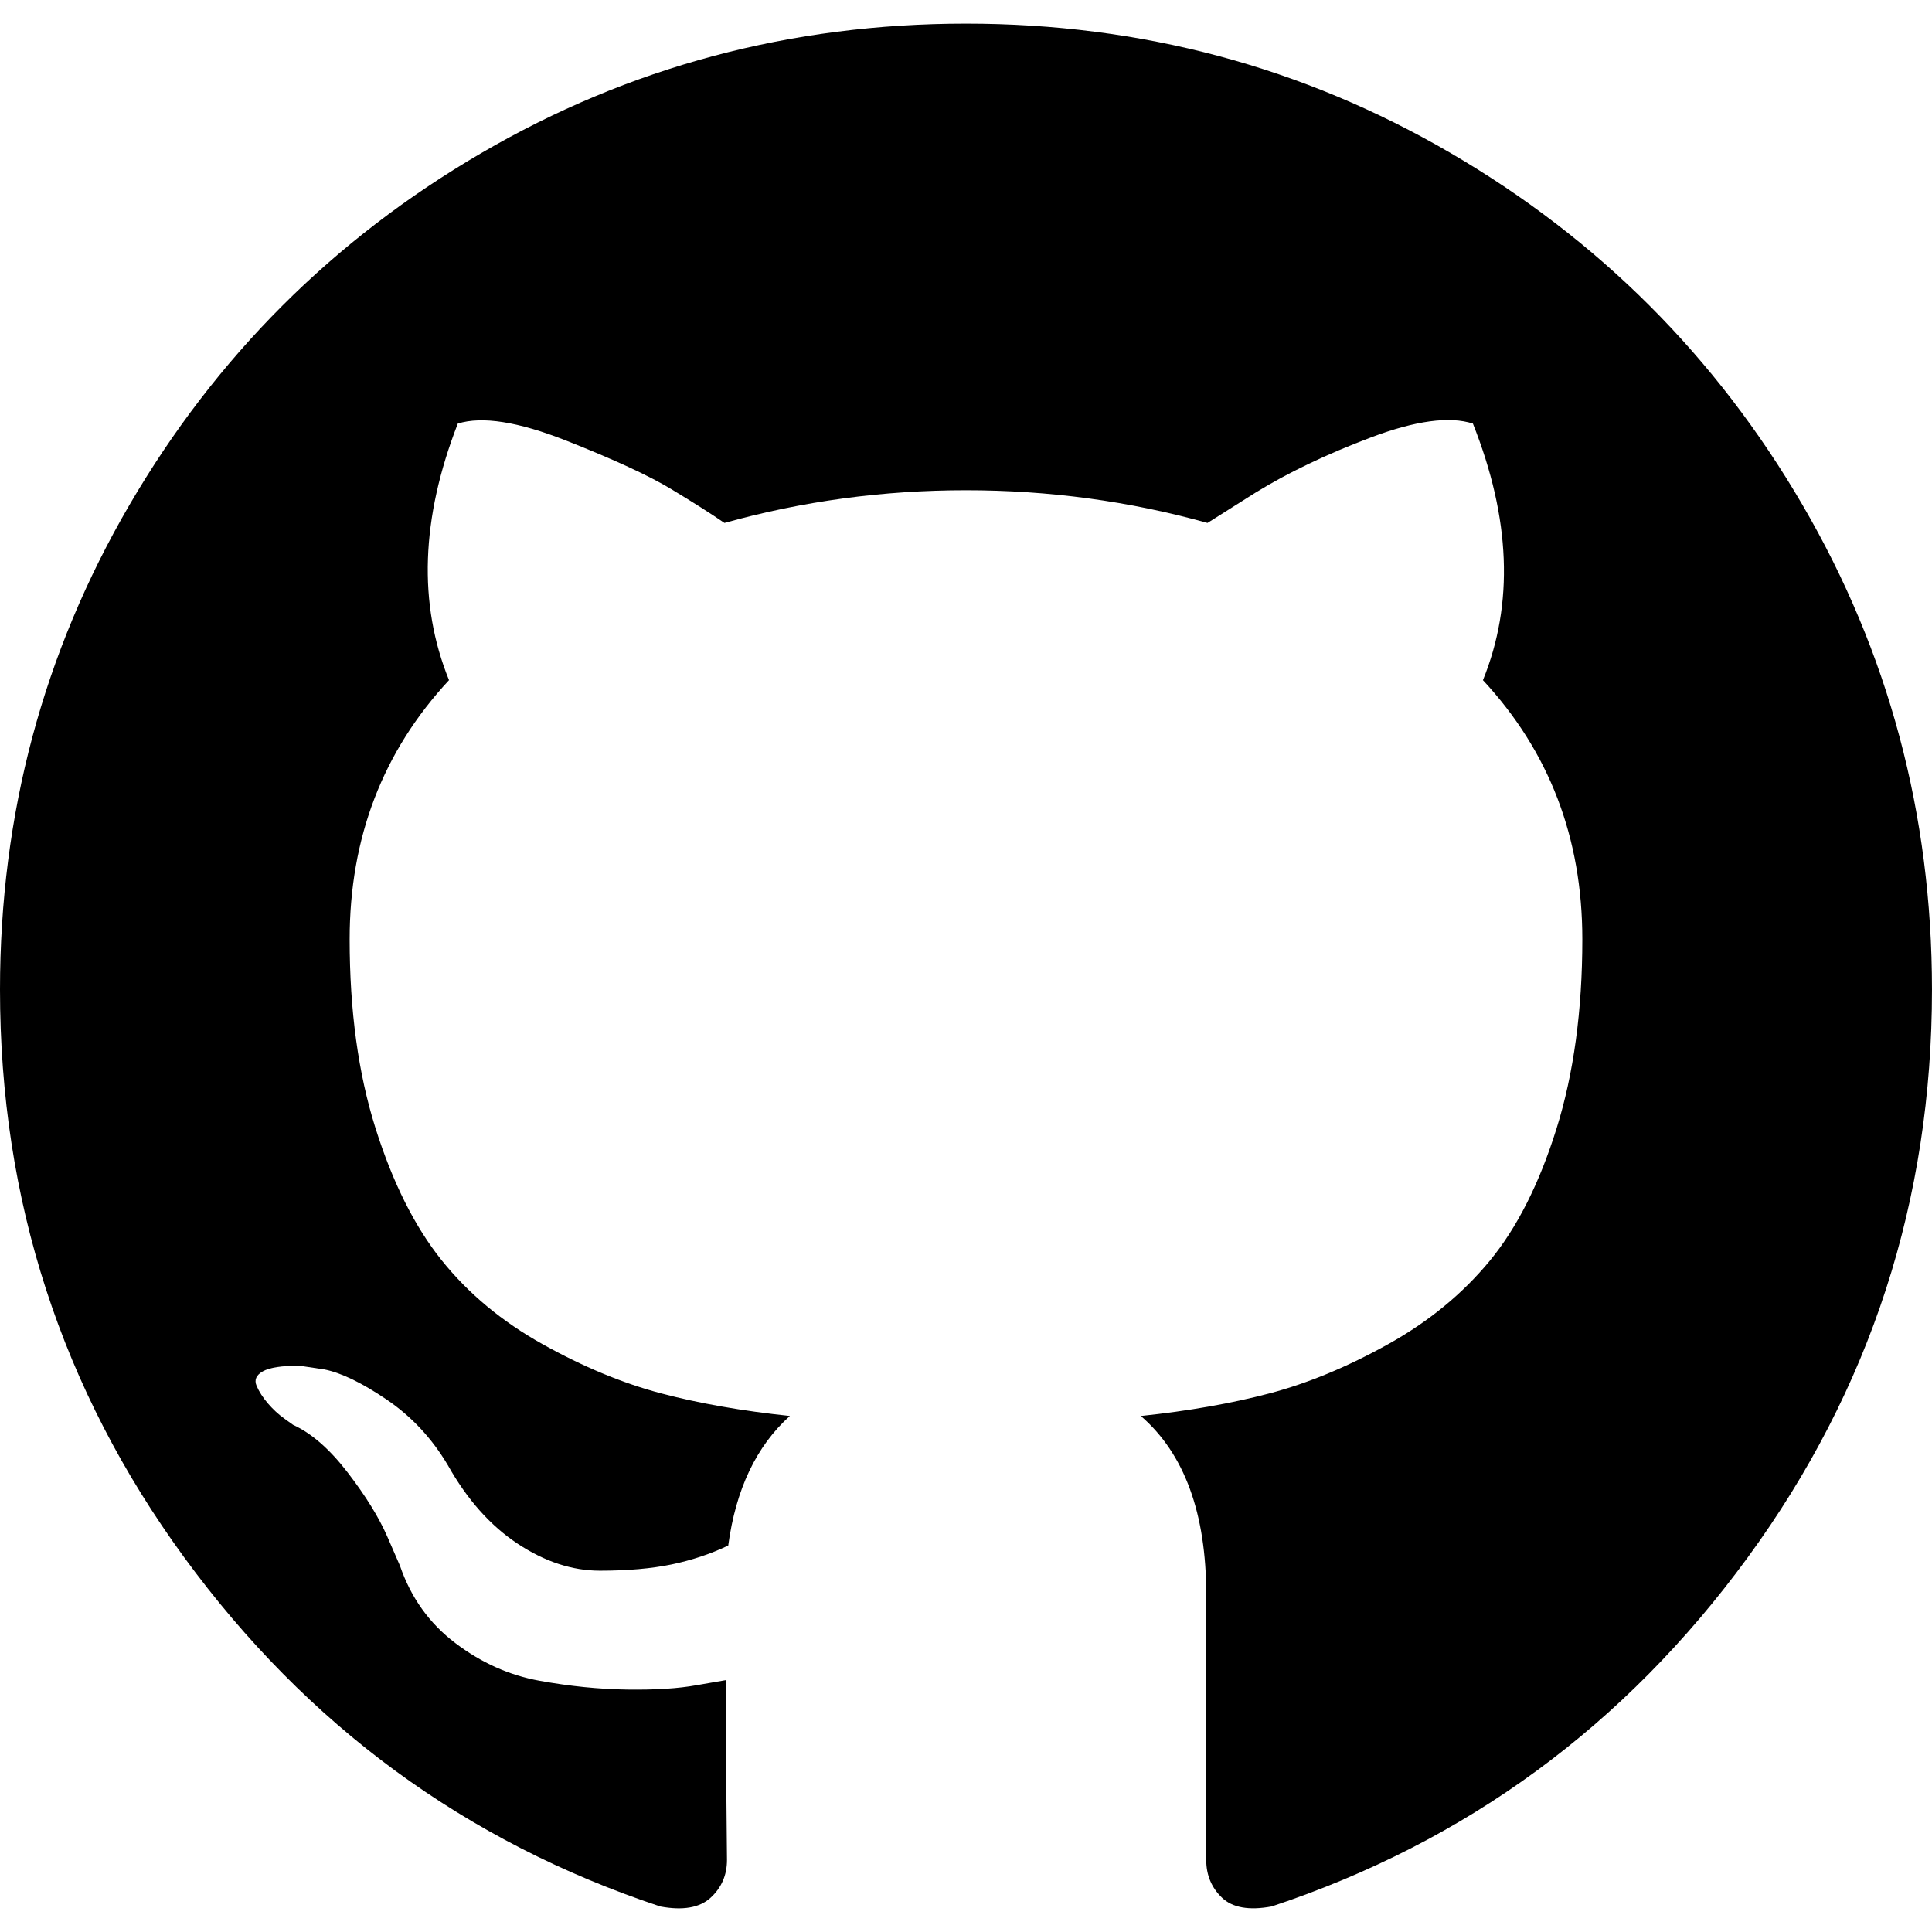
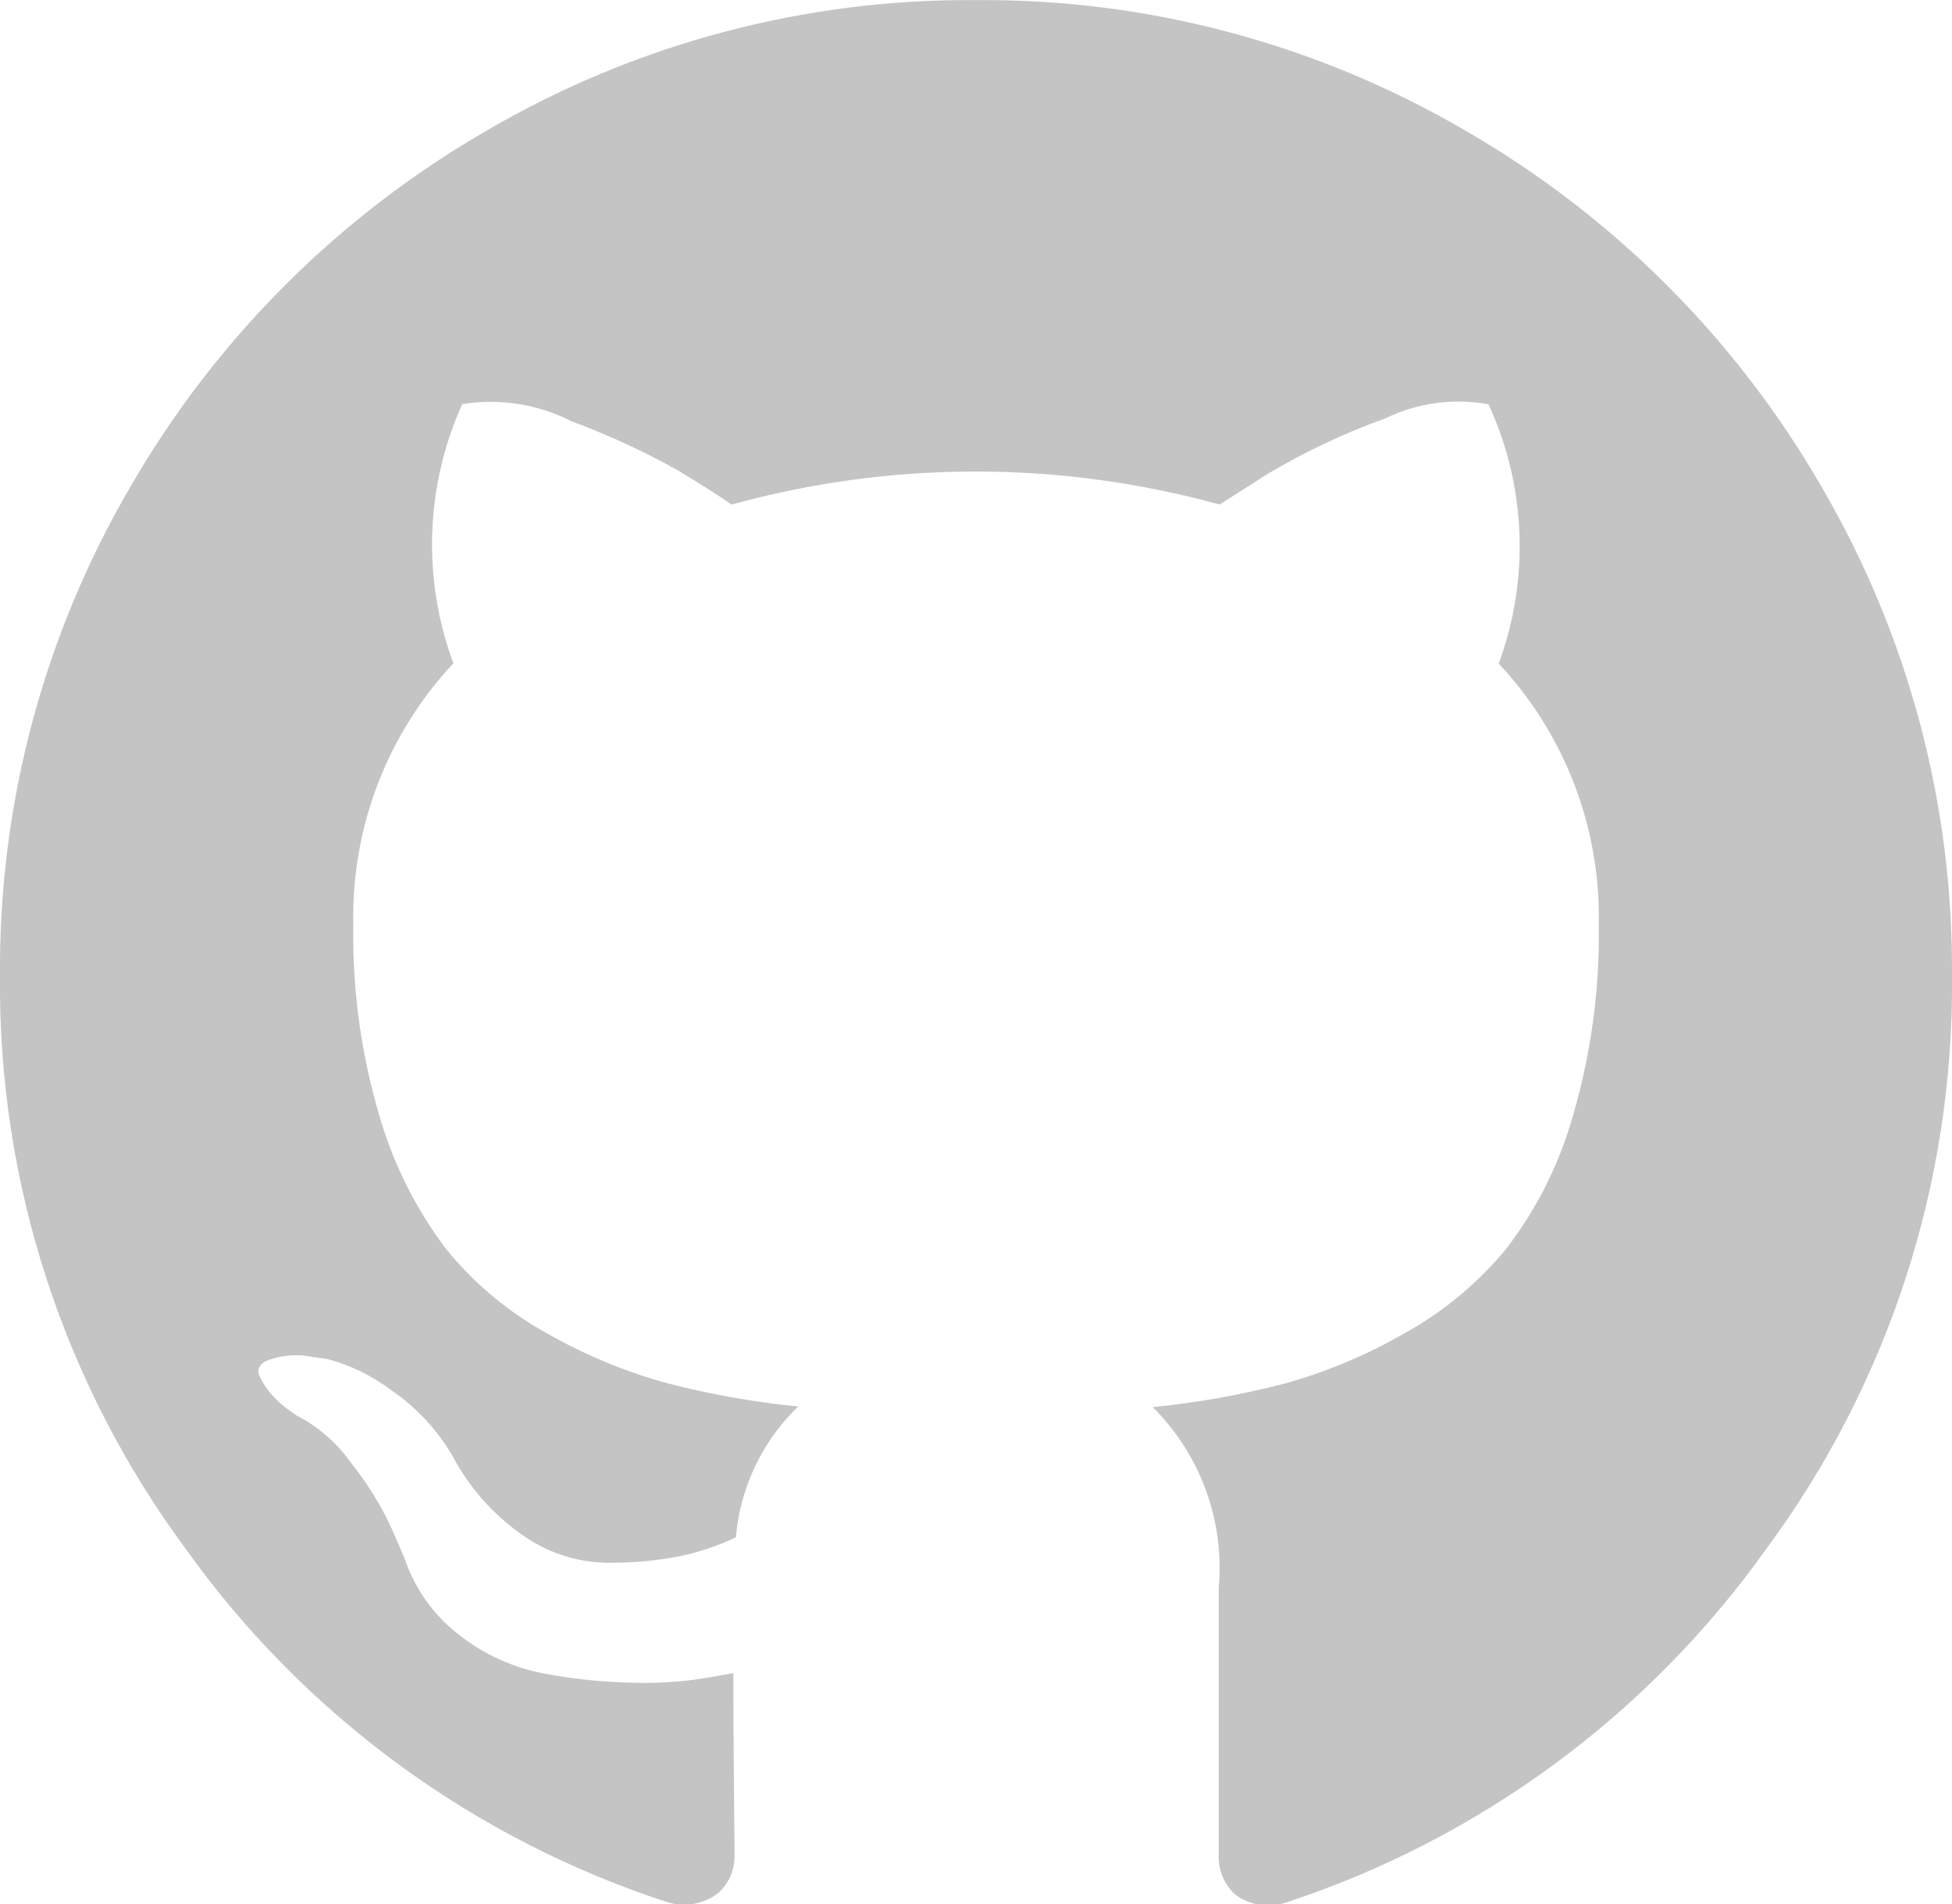
- <svg xmlns="http://www.w3.org/2000/svg" width="438.549" height="438.549">
-   <path d="M409.132 114.573c-19.608-33.596-46.205-60.194-79.798-79.8-33.598-19.607-70.277-29.408-110.063-29.408-39.781 0-76.472 9.804-110.063 29.408-33.596 19.605-60.192 46.204-79.8 79.8C9.803 148.168 0 184.854 0 224.63c0 47.78 13.94 90.745 41.827 128.906 27.884 38.164 63.906 64.572 108.063 79.227 5.14.954 8.945.283 11.419-1.996 2.475-2.282 3.711-5.14 3.711-8.562 0-.571-.049-5.708-.144-15.417a2549.81 2549.81 0 0 1-.144-25.406l-6.567 1.136c-4.187.767-9.469 1.092-15.846 1-6.374-.089-12.991-.757-19.842-1.999-6.854-1.231-13.229-4.086-19.13-8.559-5.898-4.473-10.085-10.328-12.56-17.556l-2.855-6.57c-1.903-4.374-4.899-9.233-8.992-14.559-4.093-5.331-8.232-8.945-12.419-10.848l-1.999-1.431c-1.332-.951-2.568-2.098-3.711-3.429-1.142-1.331-1.997-2.663-2.568-3.997-.572-1.335-.098-2.43 1.427-3.289 1.525-.859 4.281-1.276 8.28-1.276l5.708.853c3.807.763 8.516 3.042 14.133 6.851 5.614 3.806 10.229 8.754 13.846 14.842 4.38 7.806 9.657 13.754 15.846 17.847 6.184 4.093 12.419 6.136 18.699 6.136 6.28 0 11.704-.476 16.274-1.423 4.565-.952 8.848-2.383 12.847-4.285 1.713-12.758 6.377-22.559 13.988-29.41-10.848-1.14-20.601-2.857-29.264-5.14-8.658-2.286-17.605-5.996-26.835-11.14-9.235-5.137-16.896-11.516-22.985-19.126-6.09-7.614-11.088-17.61-14.987-29.979-3.901-12.374-5.852-26.648-5.852-42.826 0-23.035 7.52-42.637 22.557-58.817-7.044-17.318-6.379-36.732 1.997-58.24 5.52-1.715 13.706-.428 24.554 3.853 10.85 4.283 18.794 7.952 23.84 10.994 5.046 3.041 9.089 5.618 12.135 7.708 17.705-4.947 35.976-7.421 54.818-7.421s37.117 2.474 54.823 7.421l10.849-6.849c7.419-4.57 16.18-8.758 26.262-12.565 10.088-3.805 17.802-4.853 23.134-3.138 8.562 21.509 9.325 40.922 2.279 58.24 15.036 16.18 22.559 35.787 22.559 58.817 0 16.178-1.958 30.497-5.853 42.966-3.9 12.471-8.941 22.457-15.125 29.979-6.191 7.521-13.901 13.85-23.131 18.986-9.232 5.14-18.182 8.85-26.84 11.136-8.662 2.286-18.415 4.004-29.263 5.146 9.894 8.562 14.842 22.077 14.842 40.539v60.237c0 3.422 1.19 6.279 3.572 8.562 2.379 2.279 6.136 2.95 11.276 1.995 44.163-14.653 80.185-41.062 108.068-79.226 27.88-38.161 41.825-81.126 41.825-128.906-.01-39.771-9.818-76.454-29.414-110.049z" />
+ <svg xmlns="http://www.w3.org/2000/svg" viewBox="0 0 25.359 24.738">
+   <defs>
+     <style>.a{fill:#c4c4c4;}</style>
+   </defs>
+   <path class="a" d="M23.658,11.68a12.624,12.624,0,0,0-4.614-4.614,12.4,12.4,0,0,0-6.364-1.7,12.4,12.4,0,0,0-6.364,1.7A12.623,12.623,0,0,0,1.7,11.68,12.4,12.4,0,0,0,0,18.044,12.322,12.322,0,0,0,2.419,25.5a12.418,12.418,0,0,0,6.249,4.581.739.739,0,0,0,.66-.115.646.646,0,0,0,.215-.5q0-.05-.008-.891t-.008-1.469l-.38.066a4.844,4.844,0,0,1-.916.058,6.981,6.981,0,0,1-1.147-.116,2.564,2.564,0,0,1-1.106-.495,2.1,2.1,0,0,1-.726-1.015l-.165-.38a4.125,4.125,0,0,0-.52-.842,1.992,1.992,0,0,0-.718-.627l-.116-.083a1.212,1.212,0,0,1-.215-.2.906.906,0,0,1-.148-.231q-.05-.116.083-.19a1.071,1.071,0,0,1,.479-.074l.33.049a2.41,2.41,0,0,1,.817.4,2.665,2.665,0,0,1,.8.858,2.91,2.91,0,0,0,.916,1.032,1.944,1.944,0,0,0,1.081.355,4.7,4.7,0,0,0,.941-.082,3.284,3.284,0,0,0,.743-.248,2.675,2.675,0,0,1,.809-1.7,11.3,11.3,0,0,1-1.692-.3A6.738,6.738,0,0,1,7.124,22.7a4.444,4.444,0,0,1-1.329-1.106,5.316,5.316,0,0,1-.867-1.734,8.243,8.243,0,0,1-.338-2.476,4.815,4.815,0,0,1,1.3-3.4,4.438,4.438,0,0,1,.115-3.368,2.313,2.313,0,0,1,1.42.223,9.926,9.926,0,0,1,1.379.636q.438.264.7.446a11.923,11.923,0,0,1,6.34,0l.627-.4A8.885,8.885,0,0,1,18,10.8a2.164,2.164,0,0,1,1.338-.181,4.4,4.4,0,0,1,.132,3.368,4.816,4.816,0,0,1,1.3,3.4,8.336,8.336,0,0,1-.338,2.484,5.109,5.109,0,0,1-.875,1.734,4.615,4.615,0,0,1-1.338,1.1,6.751,6.751,0,0,1-1.552.644,11.292,11.292,0,0,1-1.692.3,2.941,2.941,0,0,1,.858,2.344v3.483a.658.658,0,0,0,.207.5.717.717,0,0,0,.652.115A12.416,12.416,0,0,0,22.94,25.5a12.325,12.325,0,0,0,2.419-7.454A12.413,12.413,0,0,0,23.658,11.68Z" transform="translate(0 -5.365)" />
</svg>
